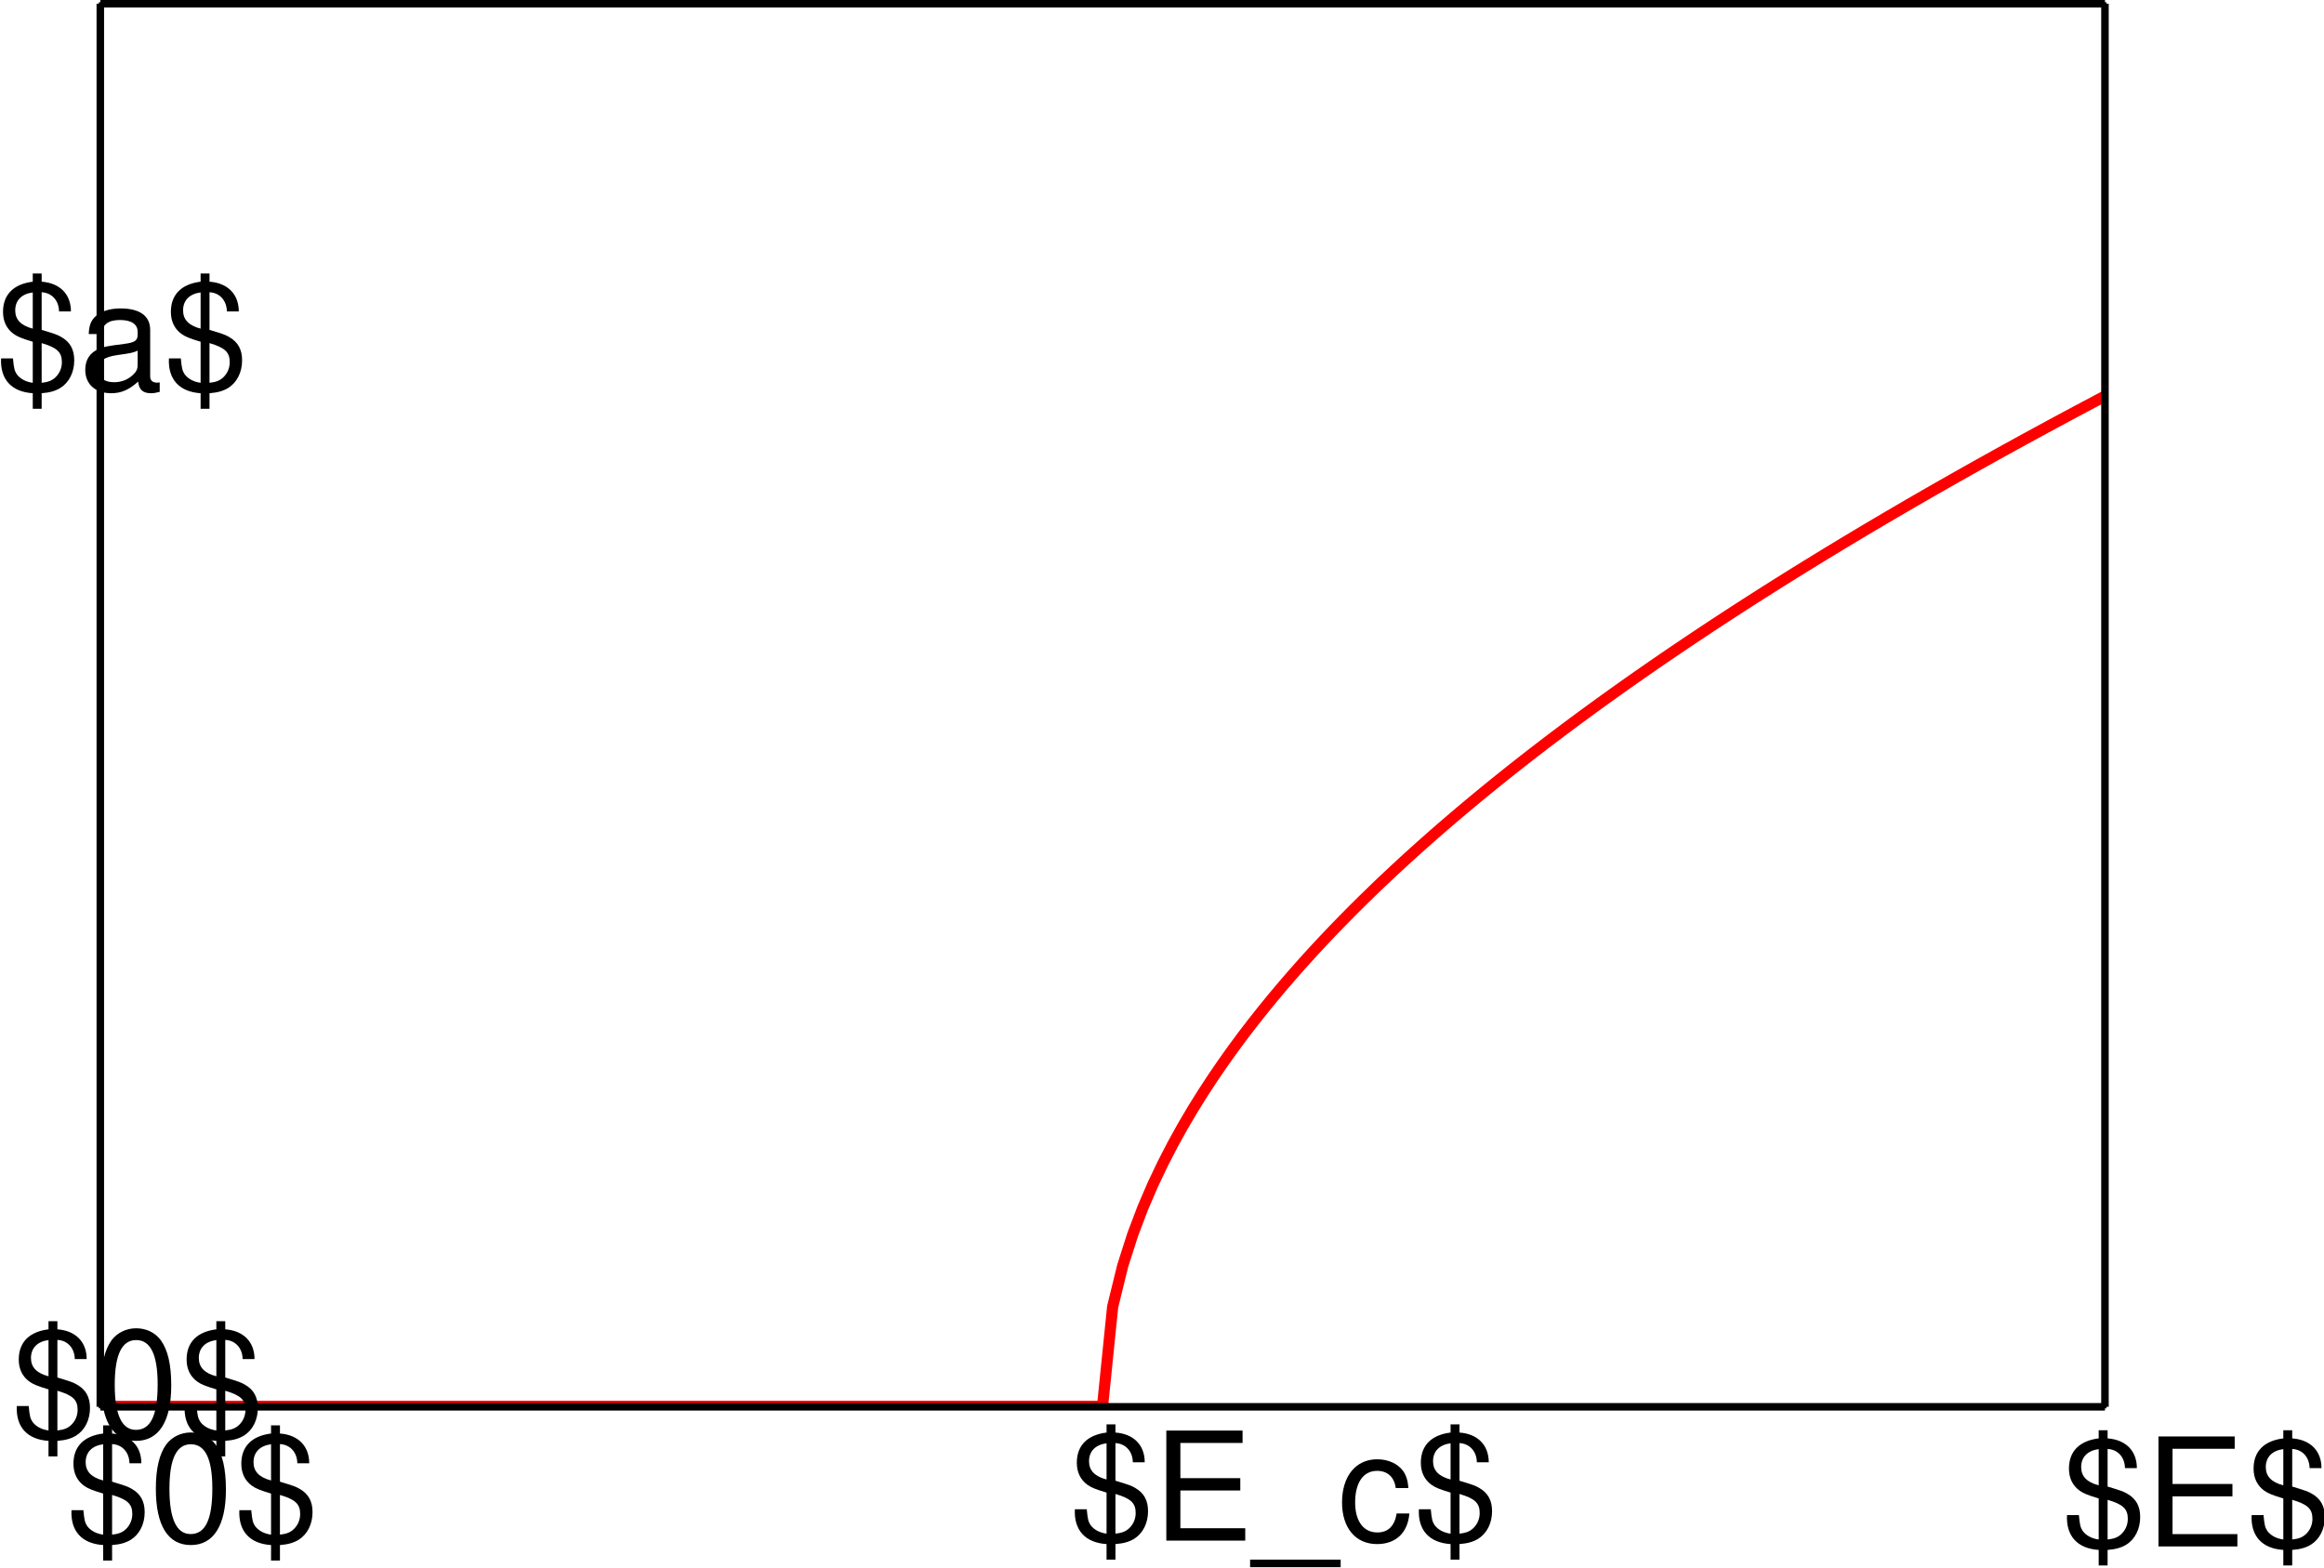
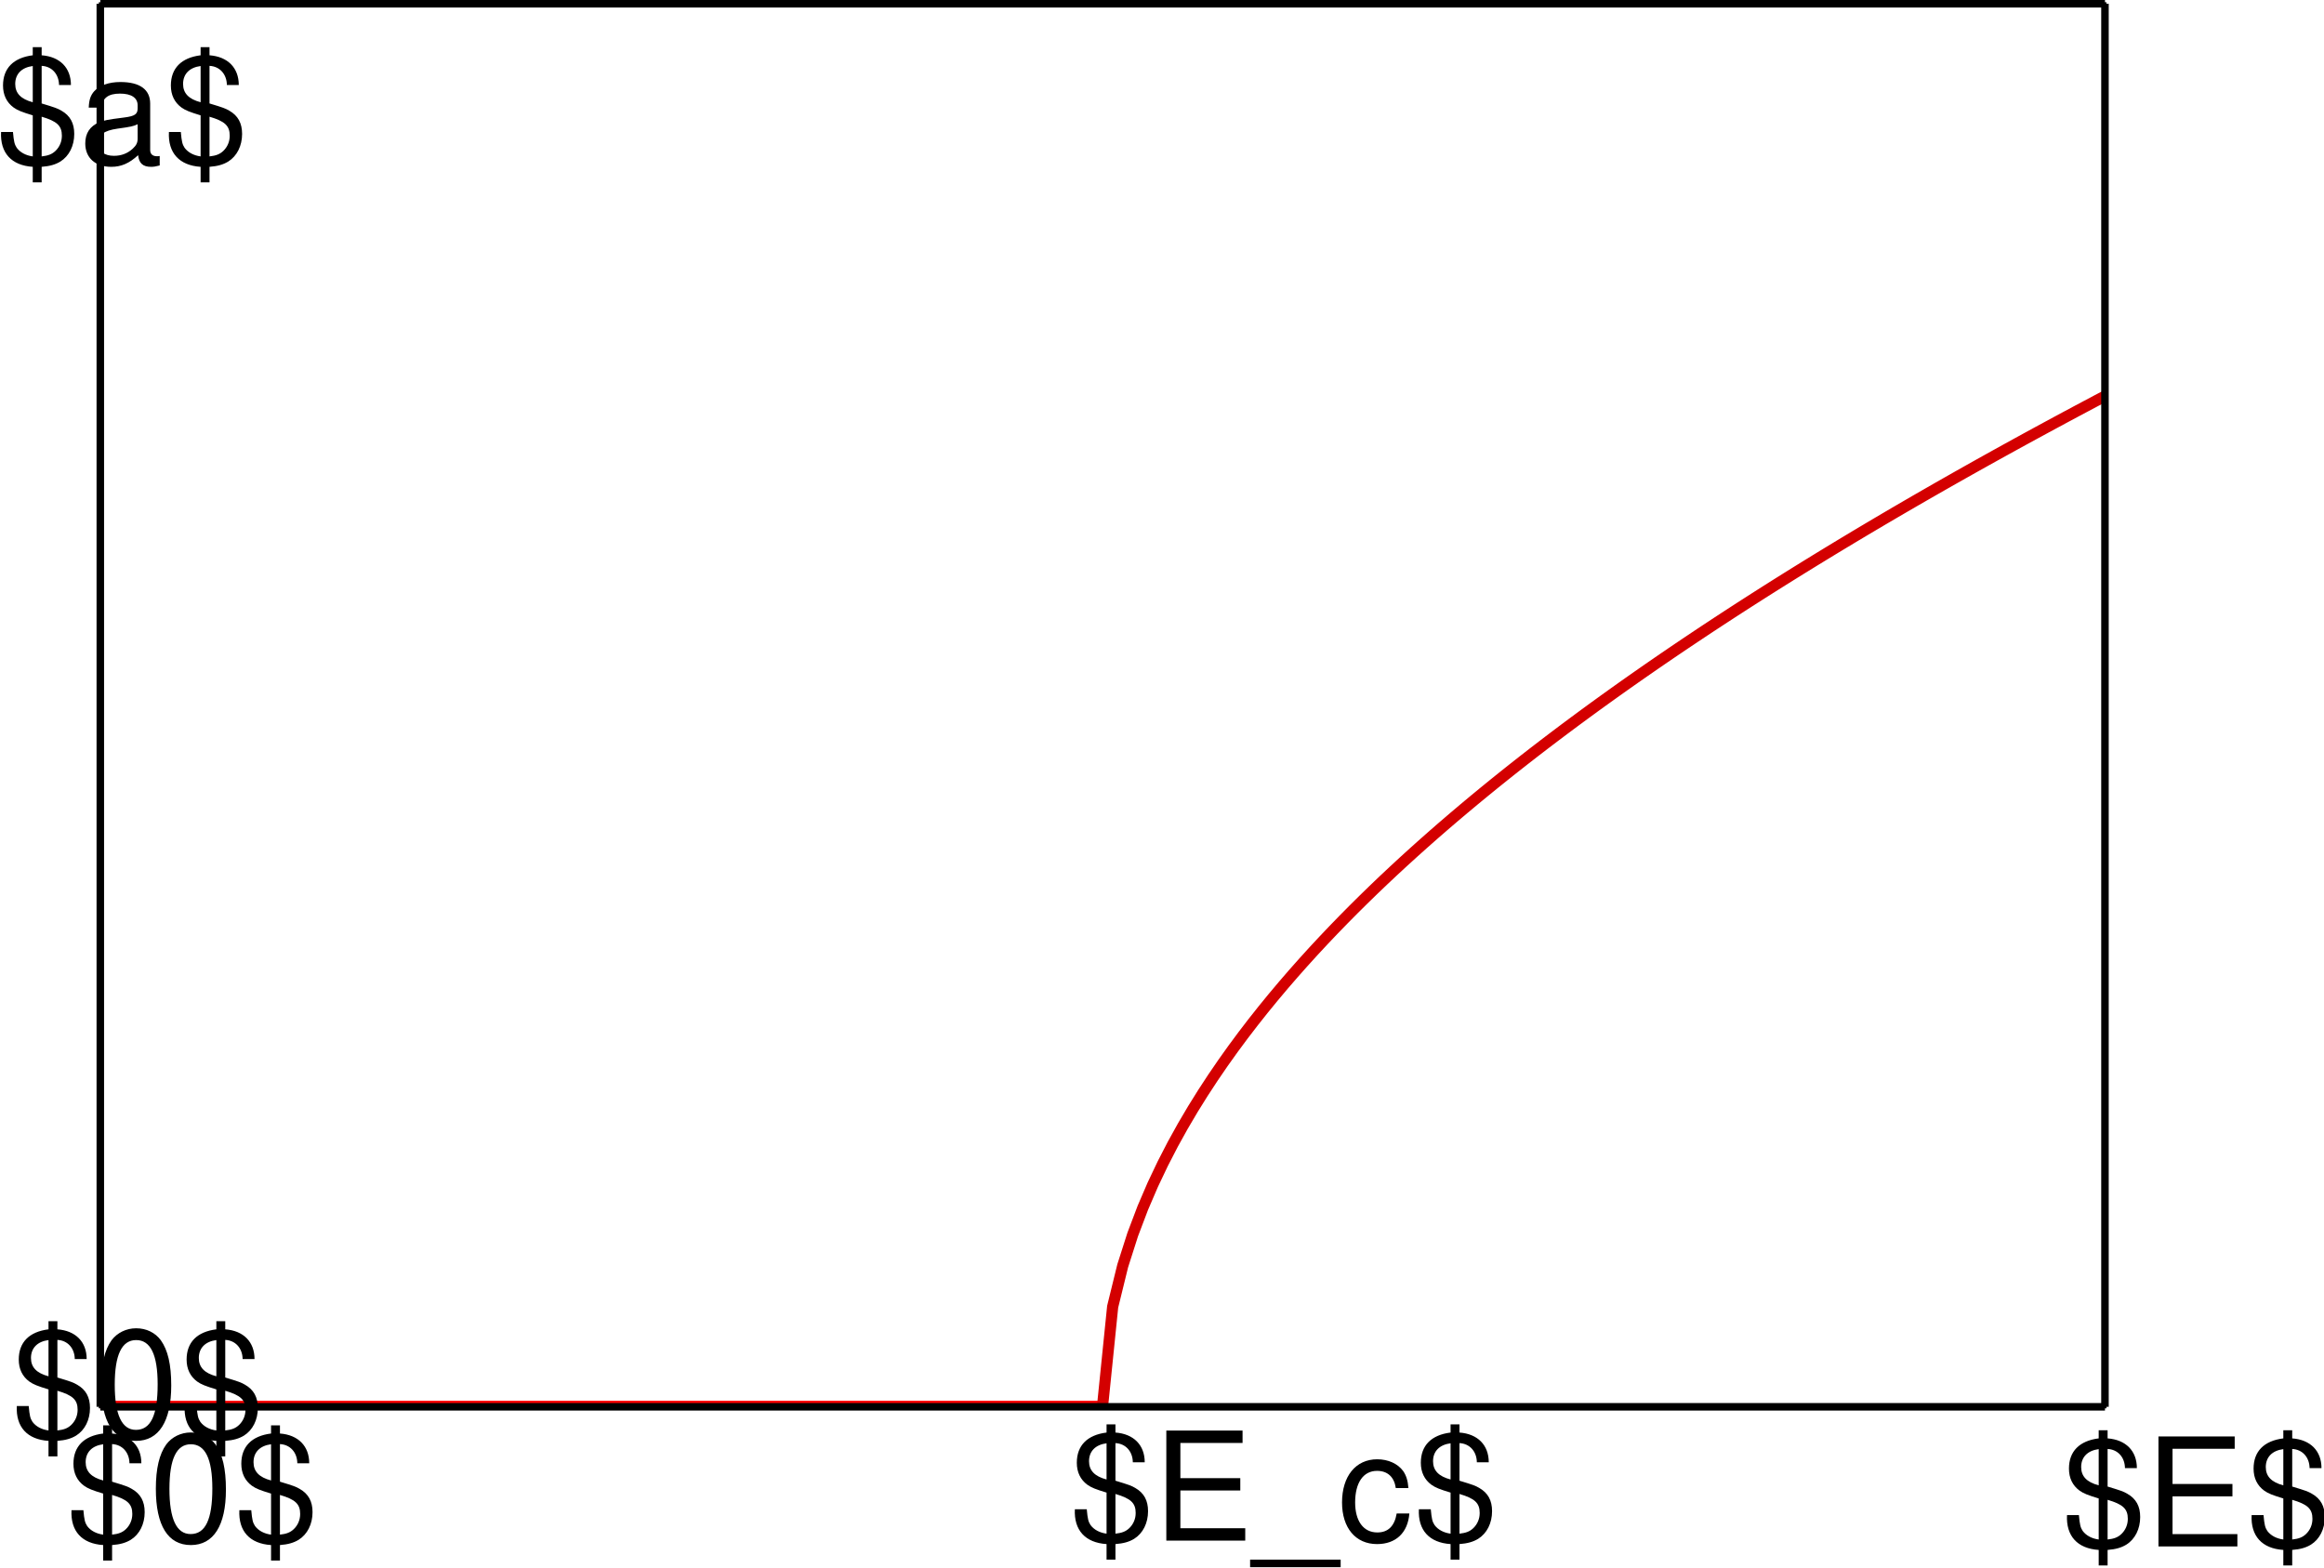
<svg xmlns="http://www.w3.org/2000/svg" xml:space="preserve" width="862.169" height="581.485" viewBox="0 0 689.737 465.19" id="svg2" version="1.1">
  <defs id="defs34" />
  <path style="fill:none;stroke:#ff0000;stroke-width:2.677;stroke-linecap:butt;stroke-linejoin:miter;stroke-dasharray:none" d="m 29.77,417.125 0.298,0 0.298,0 0.298,0 0.298,0 0.298,0 0.298,0 0.298,0 0.298,0 0.298,0 0.298,0 0.298,0 0.298,0 0.298,0 0.298,0 0.298,0 0.298,0 0.298,0 0.298,0 0.298,0 0.298,0 0.298,0 0.298,0 0.298,0 0.298,0 0.298,0 0.298,0 0.298,0 0.298,0 0.298,0 0.298,0 0.298,0 0.298,0 0.298,0 0.298,0 0.298,0 0.298,0 0.298,0 0.298,0 0.298,0 0.298,0 0.298,0 0.298,0 0.298,0 0.298,0 0.298,0 0.298,0 0.298,0 0.298,0 0.298,0 0.298,0 0.298,0 0.298,0 0.298,0 0.298,0 0.298,0 0.298,0 0.298,0 0.298,0 0.298,0 0.298,0 0.298,0 0.298,0 0.298,0 0.298,0 0.298,0 0.298,0 0.298,0 0.298,0 0.298,0 0.298,0 0.298,0 0.298,0 0.298,0 0.298,0 0.298,0 0.298,0 0.298,0 0.298,0 0.298,0 0.298,0 0.298,0 0.298,0 0.298,0 0.298,0 0.298,0 0.298,0 0.298,0 0.298,0 0.298,0 0.298,0 0.298,0 0.298,0 0.298,0 0.298,0 0.298,0 0.298,0 0.298,0 0.298,0 0.298,0 0.298,0 0.298,0 0.298,0 0.298,0 0.298,0 0.298,0 0.298,0 0.298,0 0.298,0 0.298,0 0.298,0 0.298,0 0.298,0 0.298,0 0.298,0 0.298,0 0.298,0 0.298,0 0.298,0 0.298,0 0.298,0 0.298,0 0.298,0 0.298,0 0.298,0 0.298,0 0.298,0 0.298,0 0.298,0 0.298,0 0.298,0 0.298,0 0.298,0 0.298,0 0.298,0 0.298,0 0.298,0 0.298,0 0.298,0 0.298,0 0.298,0 0.298,0 0.298,0 0.298,0 0.298,0 0.298,0 0.298,0 0.298,0 0.298,0 0.298,0 0.298,0 0.298,0 0.298,0 0.298,0 0.298,0 0.298,0 0.298,0 0.298,0 0.298,0 0.298,0 0.298,0 0.298,0 0.298,0 0.298,0 0.298,0 0.298,0 0.298,0 0.298,0 0.298,0 0.298,0 0.298,0 0.298,0 0.298,0 0.298,0 0.298,0 0.298,0 0.298,0 0.298,0 0.298,0 0.298,0 0.298,0 0.298,0 0.298,0 0.298,0 0.298,0 0.298,0 0.298,0 0.298,0 0.298,0 0.298,0 0.298,0 0.298,0 0.298,0 0.298,0 0.298,0 0.298,0 0.298,0 0.298,0 0.298,0 0.298,0 0.298,0 0.298,0 0.298,0 0.298,0 0.298,0 0.298,0 0.298,0 0.298,0 0.298,0 0.298,0 0.298,0 0.298,0 0.298,0 0.298,0 0.298,0 0.298,0 0.298,0 0.298,0 0.298,0 0.298,0 0.298,0 0.298,0 0.298,0 0.298,0 0.298,0 0.298,0 0.298,0 0.298,0 0.298,0 0.298,0 0.298,0 0.298,0 0.298,0 0.298,0 0.298,0 0.298,0 0.298,0 0.298,0 0.298,0 0.298,0 0.298,0 0.298,0 0.298,0 0.298,0 0.298,0 0.298,0 0.298,0 0.298,0 0.298,0 0.298,0 0.298,0 0.298,0 0.298,0 0.298,0 0.298,0 0.298,0 0.298,0 0.298,0 0.298,0 0.298,0 0.298,0 0.298,0 0.298,0 0.298,0 0.298,0 0.298,0 0.298,0 0.298,0 0.298,0 0.298,0 0.298,0 0.298,0 0.298,0 0.298,0 0.298,0 0.298,0 0.298,0 0.298,0 0.298,0 0.298,0 0.298,0 0.298,0 0.298,0 0.298,0 0.298,0 0.298,0 0.298,0 0.298,0 0.298,0 0.298,0 0.298,0 0.298,0 0.298,0 0.298,0 0.298,0 0.298,0 0.298,0 0.298,0 0.298,0 0.298,0 0.298,0 0.298,0 0.298,0 0.298,0 0.298,0 0.298,0 0.298,0 0.298,0 0.298,0 0.298,0 0.298,0 0.298,0 0.298,0 0.298,0 0.298,0 0.298,0 0.298,0 0.298,0 0.298,0 0.298,0 0.298,0 0.298,0 0.298,0 0.298,0 0.298,0 0.298,0 0.298,0 0.298,0 0.298,0 0.298,0 0.298,0 0.298,0 0.298,0 0.298,0 0.298,0 0.298,0 0.298,0 0.298,0 0.298,0 0.298,0 0.298,0 0.298,0 0.298,0 0.298,0 0.298,0 0.298,0 0.298,0 0.298,0 0.298,0 0.298,0 0.298,0 0.298,0 0.298,0 0.298,0 0.298,0 0.298,0 0.298,0 0.298,0 0.298,0 0.298,0 0.298,0 0.298,0 0.298,0 0.298,0 0.298,0 0.298,0 0.298,0 0.298,0 0.298,0 0.298,0 0.298,0 0.298,0 0.298,0 0.298,0 0.298,0 0.298,0 0.298,0 0.298,0 0.298,0 0.298,0 0.298,0 0.298,0 0.298,0 0.298,0 0.298,0 0.298,0 0.298,0 0.298,0 0.298,0 0.298,0 0.298,0 0.298,0 0.298,0 0.298,0 0.298,0 0.298,0 0.298,0 0.298,0 0.298,0 0.298,0 0.298,0 0.298,0 0.298,0 0.298,0 0.298,0 0.298,0 0.298,0 0.298,0 0.298,0 0.298,0 0.298,0 0.298,0 0.298,0 0.298,0 0.298,0 0.298,0 0.298,0 0.298,0 0.298,0 0.298,0 0.298,0 0.298,0 0.298,0 0.298,0 0.298,0 0.298,0 0.298,0 0.298,0 0.298,0 0.298,0 0.298,0 0.298,0 0.298,0 0.298,0 0.298,0 0.298,0 0.298,0 0.298,0 0.298,0 0.298,0 0.298,0 0.298,0 0.298,0 0.298,0 0.298,0 0.298,0 0.298,0 0.298,0 0.298,0 0.298,0 0.298,0 0.298,0 0.298,0 0.298,0 0.298,0 0.298,0 0.298,0 0.298,0 0.298,0 0.298,0 0.298,0 0.298,0 0.298,0 0.298,0 0.298,0 0.298,0 0.298,0 0.298,0 0.298,0 0.298,0 0.298,0 0.298,0 0.298,0 0.298,0 0.298,0 0.298,0 0.298,0 0.298,0 0.298,0 0.298,0 0.298,0 0.298,0 0.298,0 0.298,0 0.298,0 0.298,0 0.298,0 0.298,0 0.298,0 0.298,0 0.298,0 0.298,0 0.298,0 0.298,0 0.298,0 0.298,0 0.298,0 0.298,0 0.298,0 0.298,0 0.298,0 0.298,0 0.298,0 0.298,0 0.298,0 0.298,0 0.298,0 0.298,0 0.298,0 0.298,0 0.298,0 0.298,0 0.298,0 0.298,0 0.298,0 0.298,0 0.298,0 0.298,0 0.298,0 0.298,0 0.298,0 0.298,0 0.298,0 0.298,0 0.298,0 0.298,0 0.298,0 0.298,0 0.298,0 0.298,0 0.298,0 0.298,0 0.298,0 0.298,0 0.298,0 0.298,0 0.298,0 0.298,0 0.298,0 0.298,0 0.298,0 0.298,0 0.298,0 0.298,0 0.298,0 0.298,0 0.298,0 0.298,0 0.298,0 0.298,0 0.298,0 0.298,0 0.298,0 0.298,0 0.298,0 0.298,0 0.298,0 0.298,0 0.298,0 0.298,0 0.298,0 0.298,0 0.298,0 0.298,0 0.298,0 0.298,0 0.298,0 0.298,0 0.298,0 0.298,0 0.298,0 0.298,0 0.298,0 0.298,0 0.298,0 0.298,0 0.298,0 0.298,0 0.298,0 0.298,0 0.298,0 0.298,0 0.298,0 0.298,0 0.298,0 0.298,0 0.298,0 0.298,0 0.298,0 0.298,0 0.298,0 0.298,0 0.298,0 0.298,0 0.298,0 0.298,0 0.298,0 0.298,0 0.298,0 0.298,0 0.298,0 0.298,0 0.298,0 0.298,0 0.298,0 0.298,0 0.298,0 0.298,0 0.298,0 0.298,0 0.298,0 0.298,0 0.298,0 0.298,0 0.298,0 0.298,0 0.298,0 0.298,0 0.298,0 0.298,0 0.298,0 0.298,0 0.298,0 0.298,0 0.298,0 0.298,0 0.298,0 0.298,0 0.298,0 0.298,0 0.298,0 0.298,0 0.298,0 0.298,0 0.298,0 0.298,0 0.298,0 0.298,0 0.298,0 0.298,0 0.298,0 0.298,0 0.298,0 0.298,0 0.298,0 0.298,0 0.298,0 0.298,0 0.298,0 0.298,0 0.298,0 0.298,0 0.298,0 0.298,0 0.298,0 0.298,0 0.298,0 0.298,0 0.298,0 0.298,0 0.298,0 0.298,0 0.298,0 0.298,0 0.298,0 0.298,0 0.298,0 0.298,0 0.298,0 0.298,0 0.298,0 0.298,0 0.298,0 0.298,0 0.298,0 0.298,0 0.298,0 0.298,0 0.298,0 0.298,0 0.298,0 0.298,0 0.298,0 0.298,0 0.298,0 0.298,0 0.298,0 0.298,0 0.298,0 0.298,0 0.298,0 0.298,0 0.298,0 0.298,0 0.298,0 0.298,0 0.298,0 0.298,0 0.298,0 0.298,0 0.298,0 0.298,0 0.298,0 0.298,0 0.298,0 0.298,0 0.298,0 0.298,0 0.298,0 0.298,0 0.298,0 0.298,0 0.298,0 0.298,0 0.298,0 0.298,0 0.298,0 0.298,0 0.298,0 0.298,0 0.298,0 0.298,0 0.298,0 0.298,0 0.298,0 0.298,0 0.298,0 0.298,0 0.298,0 0.298,0 0.298,0 0.298,0 0.298,0 0.298,0 0.298,0 0.298,0 0.298,0 0.298,0 0.298,0 0.298,0 0.298,0 0.298,0 0.298,0 0.298,0 0.298,0 0.298,0 0.298,0 0.298,0 0.298,0 0.298,0 0.298,0 0.298,0 0.298,0 0.298,0 0.298,0 0.298,0 0.298,0 0.298,0 0.298,0 0.298,0 0.298,0 0.298,0 0.298,0 0.298,0 0.298,0 0.298,0 0.298,0 0.298,0 0.298,0 0.298,0 0.298,0 0.298,0 0.298,0 0.298,0 0.298,0 0.298,0 0.298,0 0.298,0 0.298,0 0.298,0 0.298,0 0.298,0 0.298,0 0.298,0 0.298,0 0.298,0 0.298,0 0.298,0 0.298,0 0.298,0 0.298,0 0.298,0 0.298,0 0.298,0 0.298,0 0.298,0 0.298,0 0.298,0 0.298,0 0.298,0 0.298,0 0.298,0 0.298,0 0.298,0 0.298,0 0.298,0 0.298,0 0.298,0 0.298,0 0.298,0 0.298,0 0.298,0 0.298,0 0.298,0 0.298,0 0.298,0 0.298,0 0.298,0 0.298,0 0.298,0 0.298,0 0.298,0 0.298,0 0.298,0 0.298,0 0.298,0 0.298,0 0.298,0 0.298,0 0.298,0 0.298,0 0.298,0 0.298,0 0.298,0 0.298,0 0.298,0 0.298,0 0.298,0 0.298,0 0.298,0 0.298,0 0.298,0 0.298,0 0.298,0 0.298,0 0.298,0 0.298,0 0.298,0 0.298,0 0.298,0 0.298,0 0.298,0 0.298,0 0.298,0 0.298,0 0.298,0 0.298,0 0.298,0 0.298,0 0.298,0 0.298,0 0.298,0 0.298,0 0.298,0 0.298,0 0.298,0 0.298,0 0.298,0 0.298,0 0.298,0 0.298,0 0.298,0 0.298,0 0.298,0 0.298,0 0.298,0 0.298,0 0.298,0 0.298,0 0.298,0 0.298,0 0.298,0 0.298,0 0.298,0 0.298,0 0.298,0 0.298,0 0.298,0 0.298,0 0.298,0 0.298,0 0.298,0 0.298,0 0.298,0 0.298,0 0.298,0 0.298,0 0.298,0 0.298,0 0.298,0 0.298,0 0.298,0 0.298,0 0.298,0 0.298,0 0.298,0 0.298,0 0.298,0 0.298,0 0.298,0 0.298,0 0.298,0 0.298,0 0.298,0 0.298,0 0.298,0 0.298,0 0.298,0 0.298,0 0.298,0 0.298,0 0.298,0 0.298,0 0.298,0 0.298,0 0.298,0 0.298,0 0.298,0 0.298,0 0.298,0 0.298,0 0.298,0 0.298,0 0.298,0 0.298,0 0.298,0 0.298,0 0.298,0 0.298,0 0.298,0 0.298,0 0.298,0 0.298,0 0.298,0 0.298,0 0.298,0 0.298,0 0.298,0 0.298,0 0.298,0 0.298,0 0.298,0 0.298,0 0.298,0 0.298,0 0.298,0 0.298,0 0.298,0 0.298,0 0.298,0 0.298,0 0.298,0 0.298,0 0.298,0 0.298,0 0.298,0 0.298,0 0.298,0 0.298,0 0.298,0 0.298,0 0.298,0 0.298,0 0.298,0 0.298,0 0.298,0 0.298,0 0.298,0 0.298,0 0.298,0 0.298,0 0.298,0 0.298,0 0.298,0 0.298,0 0.298,0 0.298,0 0.298,0 0.298,0 0.298,0 0.298,0 0.298,0 0.298,0 0.298,0 0.298,0 0.298,0 0.298,0 0.298,0 0.298,0 0.298,0" id="path14" />
-   <path style="fill:none;stroke:#ff0000;stroke-width:3.318;stroke-linecap:butt;stroke-linejoin:miter;stroke-miterlimit:4;stroke-dasharray:none" d="m 327.25,417.125 2.978,-29.256 2.978,-12.129 2.978,-9.314 2.978,-7.858 2.978,-6.928 2.978,-6.268 2.978,-5.768 2.978,-5.373 2.978,-5.05 2.978,-4.78 2.978,-4.55 2.978,-4.351 2.978,-4.176 2.978,-4.021 2.978,-3.883 2.978,-3.758 2.978,-3.645 2.978,-3.542 2.978,-3.447 2.978,-3.36 2.978,-3.28 2.978,-3.205 2.978,-3.135 2.978,-3.07 2.978,-3.009 2.978,-2.951 2.978,-2.897 2.978,-2.846 2.978,-2.798 2.978,-2.752 2.978,-2.708 2.978,-2.667 2.978,-2.628 2.978,-2.59 2.978,-2.554 2.978,-2.519 2.978,-2.486 2.978,-2.455 2.978,-2.425 2.978,-2.395 2.978,-2.367 2.978,-2.34 2.978,-2.314 2.978,-2.289 2.978,-2.265 2.978,-2.241 2.978,-2.219 2.978,-2.197 2.978,-2.176 2.978,-2.155 2.978,-2.135 2.978,-2.116 2.978,-2.097 2.978,-2.079 2.978,-2.061 2.978,-2.044 2.978,-2.027 2.978,-2.011 2.978,-1.995 2.978,-1.98 2.978,-1.965 2.978,-1.95 2.978,-1.936 2.978,-1.922 2.978,-1.908 2.978,-1.895 2.978,-1.882 2.978,-1.869 2.978,-1.857 2.978,-1.844 2.978,-1.833 2.978,-1.821 2.978,-1.81 2.978,-1.799 2.978,-1.788 2.978,-1.777 2.978,-1.767 2.978,-1.756 2.978,-1.746 2.978,-1.736 2.978,-1.727 2.978,-1.717 2.978,-1.708 2.978,-1.699 2.978,-1.69 2.978,-1.681 2.978,-1.673 2.978,-1.664 2.978,-1.656 2.978,-1.648 2.978,-1.64 2.978,-1.632 2.978,-1.624 2.978,-1.617 2.978,-1.609 2.978,-1.602 2.978,-1.595 2.978,-1.587 2.978,-1.58 2.74,-1.448" id="path16" />
+   <path style="fill:none;stroke:#d40000;stroke-width:3.318;stroke-linecap:butt;stroke-linejoin:miter;stroke-miterlimit:4;stroke-dasharray:none;stroke-opacity:1" d="m 327.25,417.125 2.978,-29.256 2.978,-12.129 2.978,-9.314 2.978,-7.858 2.978,-6.928 2.978,-6.268 2.978,-5.768 2.978,-5.373 2.978,-5.05 2.978,-4.78 2.978,-4.55 2.978,-4.351 2.978,-4.176 2.978,-4.021 2.978,-3.883 2.978,-3.758 2.978,-3.645 2.978,-3.542 2.978,-3.447 2.978,-3.36 2.978,-3.28 2.978,-3.205 2.978,-3.135 2.978,-3.07 2.978,-3.009 2.978,-2.951 2.978,-2.897 2.978,-2.846 2.978,-2.798 2.978,-2.752 2.978,-2.708 2.978,-2.667 2.978,-2.628 2.978,-2.59 2.978,-2.554 2.978,-2.519 2.978,-2.486 2.978,-2.455 2.978,-2.425 2.978,-2.395 2.978,-2.367 2.978,-2.34 2.978,-2.314 2.978,-2.289 2.978,-2.265 2.978,-2.241 2.978,-2.219 2.978,-2.197 2.978,-2.176 2.978,-2.155 2.978,-2.135 2.978,-2.116 2.978,-2.097 2.978,-2.079 2.978,-2.061 2.978,-2.044 2.978,-2.027 2.978,-2.011 2.978,-1.995 2.978,-1.98 2.978,-1.965 2.978,-1.95 2.978,-1.936 2.978,-1.922 2.978,-1.908 2.978,-1.895 2.978,-1.882 2.978,-1.869 2.978,-1.857 2.978,-1.844 2.978,-1.833 2.978,-1.821 2.978,-1.81 2.978,-1.799 2.978,-1.788 2.978,-1.777 2.978,-1.767 2.978,-1.756 2.978,-1.746 2.978,-1.736 2.978,-1.727 2.978,-1.717 2.978,-1.708 2.978,-1.699 2.978,-1.69 2.978,-1.681 2.978,-1.673 2.978,-1.664 2.978,-1.656 2.978,-1.648 2.978,-1.64 2.978,-1.632 2.978,-1.624 2.978,-1.617 2.978,-1.609 2.978,-1.602 2.978,-1.595 2.978,-1.587 2.978,-1.58 2.74,-1.448" id="path16" />
  <path style="fill:none;stroke:#000000;stroke-width:2.231;stroke-linecap:butt;stroke-linejoin:miter;stroke-dasharray:none" d="m 29.77,417.588 594.96,0" id="path20" />
  <path style="fill:none;stroke:#000000;stroke-width:2.231;stroke-linecap:butt;stroke-linejoin:miter;stroke-dasharray:none" d="m 29.77,1.116 594.96,0" id="path22" />
  <path style="fill:none;stroke:#000000;stroke-width:2.231;stroke-linecap:butt;stroke-linejoin:miter;stroke-dasharray:none" d="m 29.77,417.588 0,-416.472" id="path24" />
  <path style="fill:none;stroke:#000000;stroke-width:2.231;stroke-linecap:butt;stroke-linejoin:miter;stroke-dasharray:none" d="m 624.73,417.588 0,-416.472" id="path26" />
  <path style="fill:none;stroke:#000000;stroke-width:0.892;stroke-linecap:butt;stroke-linejoin:miter;stroke-dasharray:none" d="m 29.77,417.588 0,-416.472 594.96,0 0,416.472 z" id="path30" />
-   <text xml:space="preserve" style="font-size:44.8px;font-style:normal;font-variant:normal;font-weight:normal;font-stretch:normal;line-height:125%;letter-spacing:0px;word-spacing:0px;fill:#000000;fill-opacity:1;stroke:none;font-family:Nimbus Sans L;-inkscape-font-specification:Sans" x="317.212" y="457.305" id="text3033">
-     <tspan id="tspan3035" x="317.212" y="457.305">$E_c$</tspan>
-   </text>
-   <text xml:space="preserve" style="font-size:44.8px;font-style:normal;font-variant:normal;font-weight:normal;font-stretch:normal;line-height:125%;letter-spacing:0px;word-spacing:0px;fill:#000000;fill-opacity:1;stroke:none;font-family:Nimbus Sans L;-inkscape-font-specification:Sans" x="611.669" y="459.038" id="text3033-3">
-     <tspan id="tspan3035-6" x="611.669" y="459.038">$E$</tspan>
-   </text>
-   <text xml:space="preserve" style="font-size:44.8px;font-style:normal;font-variant:normal;font-weight:normal;font-stretch:normal;line-height:125%;letter-spacing:0px;word-spacing:0px;fill:#000000;fill-opacity:1;stroke:none;font-family:Nimbus Sans L;-inkscape-font-specification:Sans" x="-1.479" y="115.689" id="text3058">
-     <tspan id="tspan3060" x="-1.479" y="115.689">$a$</tspan>
-   </text>
-   <text xml:space="preserve" style="font-size:44.8px;font-style:normal;font-variant:normal;font-weight:normal;font-stretch:normal;line-height:125%;letter-spacing:0px;word-spacing:0px;fill:#000000;fill-opacity:1;stroke:none;font-family:Nimbus Sans L;-inkscape-font-specification:Sans" x="19.42" y="457.592" id="text3033-7">
-     <tspan id="tspan3035-5" x="19.42" y="457.592">$0$</tspan>
-   </text>
-   <text xml:space="preserve" style="font-size:44.8px;font-style:normal;font-variant:normal;font-weight:normal;font-stretch:normal;line-height:125%;letter-spacing:0px;word-spacing:0px;fill:#000000;fill-opacity:1;stroke:none;font-family:Nimbus Sans L;-inkscape-font-specification:Sans" x="3.193" y="426.667" id="text3033-7-3">
-     <tspan id="tspan3035-5-5" x="3.193" y="426.667">$0$</tspan>
-   </text>
+   <g id="g4149">
+     <text id="text3033" y="457.305" x="317.212" style="font-size:44.8px;font-style:normal;font-variant:normal;font-weight:normal;font-stretch:normal;line-height:125%;letter-spacing:0px;word-spacing:0px;fill:#000000;fill-opacity:1;stroke:none;font-family:Nimbus Sans L;-inkscape-font-specification:Sans" xml:space="preserve">
+       <tspan y="457.305" x="317.212" id="tspan3035">$E_c$</tspan>
+     </text>
+     <text id="text3033-3" y="459.038" x="611.669" style="font-size:44.8px;font-style:normal;font-variant:normal;font-weight:normal;font-stretch:normal;line-height:125%;letter-spacing:0px;word-spacing:0px;fill:#000000;fill-opacity:1;stroke:none;font-family:Nimbus Sans L;-inkscape-font-specification:Sans" xml:space="preserve">
+       <tspan y="459.038" x="611.669" id="tspan3035-6">$E$</tspan>
+     </text>
+     <text id="text3058" y="48.488" x="-1.479" style="font-style:normal;font-variant:normal;font-weight:normal;font-stretch:normal;font-size:44.8px;line-height:125%;font-family:'Nimbus Sans L';-inkscape-font-specification:Sans;letter-spacing:0px;word-spacing:0px;fill:#000000;fill-opacity:1;stroke:none" xml:space="preserve">
+       <tspan y="48.488" x="-1.479" id="tspan3060">$a$</tspan>
+     </text>
+     <text id="text3033-7" y="457.592" x="19.42" style="font-size:44.8px;font-style:normal;font-variant:normal;font-weight:normal;font-stretch:normal;line-height:125%;letter-spacing:0px;word-spacing:0px;fill:#000000;fill-opacity:1;stroke:none;font-family:Nimbus Sans L;-inkscape-font-specification:Sans" xml:space="preserve">
+       <tspan y="457.592" x="19.42" id="tspan3035-5">$0$</tspan>
+     </text>
+     <text id="text3033-7-3" y="426.667" x="3.193" style="font-size:44.8px;font-style:normal;font-variant:normal;font-weight:normal;font-stretch:normal;line-height:125%;letter-spacing:0px;word-spacing:0px;fill:#000000;fill-opacity:1;stroke:none;font-family:Nimbus Sans L;-inkscape-font-specification:Sans" xml:space="preserve">
+       <tspan y="426.667" x="3.193" id="tspan3035-5-5">$0$</tspan>
+     </text>
+   </g>
</svg>
